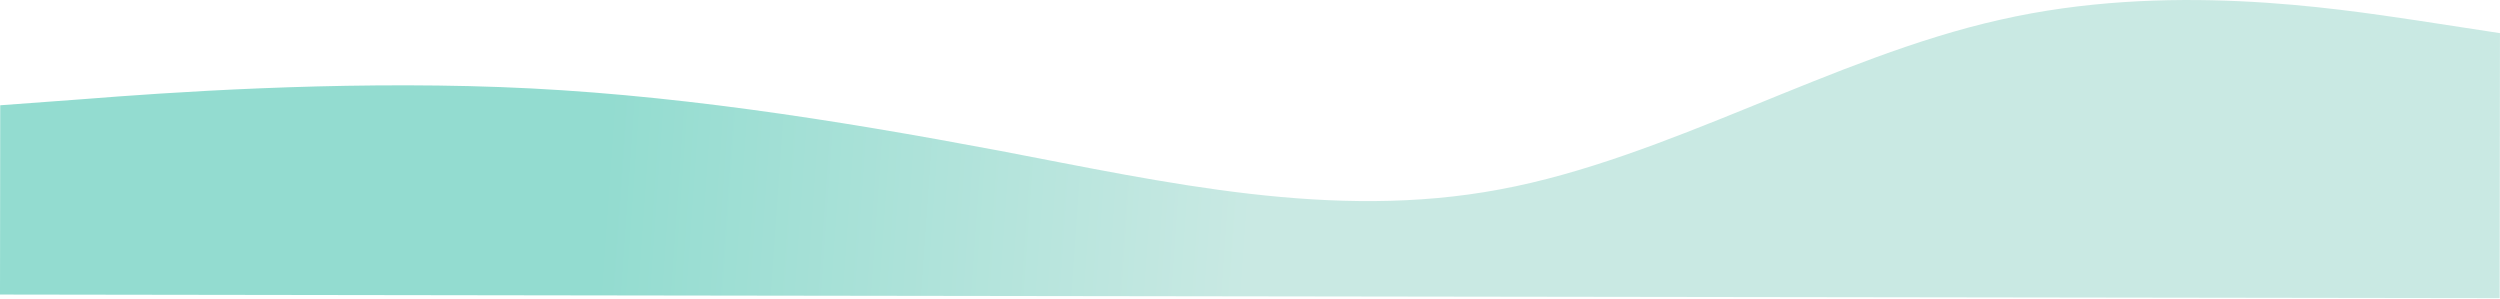
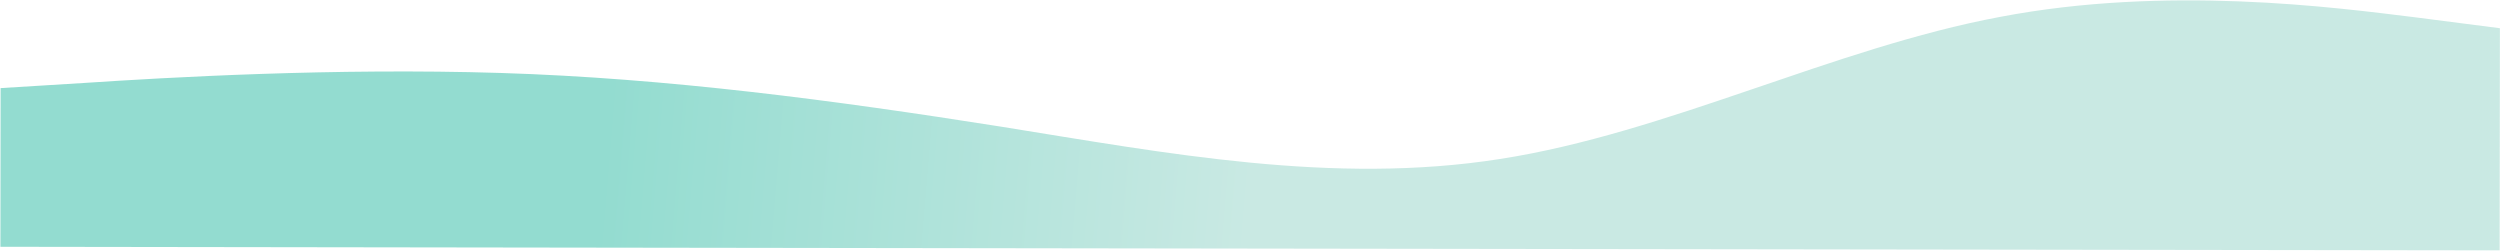
- <svg xmlns="http://www.w3.org/2000/svg" width="5604" height="669" viewBox="0 0 5604 669" fill="none">
-   <path d="M5603.92 74.304L5417.18 45.663C5230.44 18.082 4856.96 -40.793 4483.31 44.323C4109.66 127.847 3735.84 355.361 3362.21 424.566C2988.58 494.832 2615.14 409.44 2241.67 338.103C1868.21 267.826 1494.73 208.952 1121.19 195.157C747.662 181.362 374.083 207.344 187.291 222.191L0.501 235.977L0 660.256L186.774 660.524C373.548 660.792 747.095 661.328 1120.64 661.864C1494.19 662.4 1867.74 662.936 2241.29 663.472C2614.83 664.008 2988.38 664.544 3361.93 665.079C3735.48 665.615 4109.03 666.151 4482.57 666.687C4856.12 667.223 5229.67 667.759 5416.44 668.027L5603.22 668.295L5603.92 74.304Z" fill="url(#paint0_linear_1121_1180)" />
+ <svg xmlns="http://www.w3.org/2000/svg" width="5605" height="562" viewBox="0 0 5605 562" fill="none">
+   <path d="M5604.76 63.264L5418.01 39.205C5231.27 16.036 4857.78 -33.416 4484.14 37.865C4110.51 107.813 3736.74 298.493 3363.12 356.434C2989.51 415.264 2616.04 343.578 2242.56 283.676C1869.09 224.664 1495.59 175.212 1122.06 163.559C748.526 151.906 374.952 173.604 188.163 186.01L1.375 197.526L0.956 553.278L187.729 553.546C374.503 553.814 748.051 554.35 1121.6 554.886C1495.15 555.421 1868.69 555.957 2242.24 556.493C2615.79 557.029 2989.34 557.565 3362.89 558.101C3736.43 558.637 4109.98 559.173 4483.53 559.709C4857.08 560.245 5230.62 560.781 5417.4 561.048L5604.17 561.316L5604.76 63.264Z" fill="url(#paint0_linear_1121_1180)" />
  <defs>
-     <linearGradient id="paint0_linear_1121_1180" x1="2915.25" y1="327.12" x2="1366.85" y2="218.031" gradientUnits="userSpaceOnUse">
+     <linearGradient id="paint0_linear_1121_1180" x1="2916.14" y1="274.623" x2="1370.88" y2="145.134" gradientUnits="userSpaceOnUse">
      <stop offset="0.062" stop-color="#C9E9E3" />
      <stop offset="0.063" stop-color="#C9E9E3" />
      <stop offset="1" stop-color="#93DCD0" />
    </linearGradient>
  </defs>
</svg>
